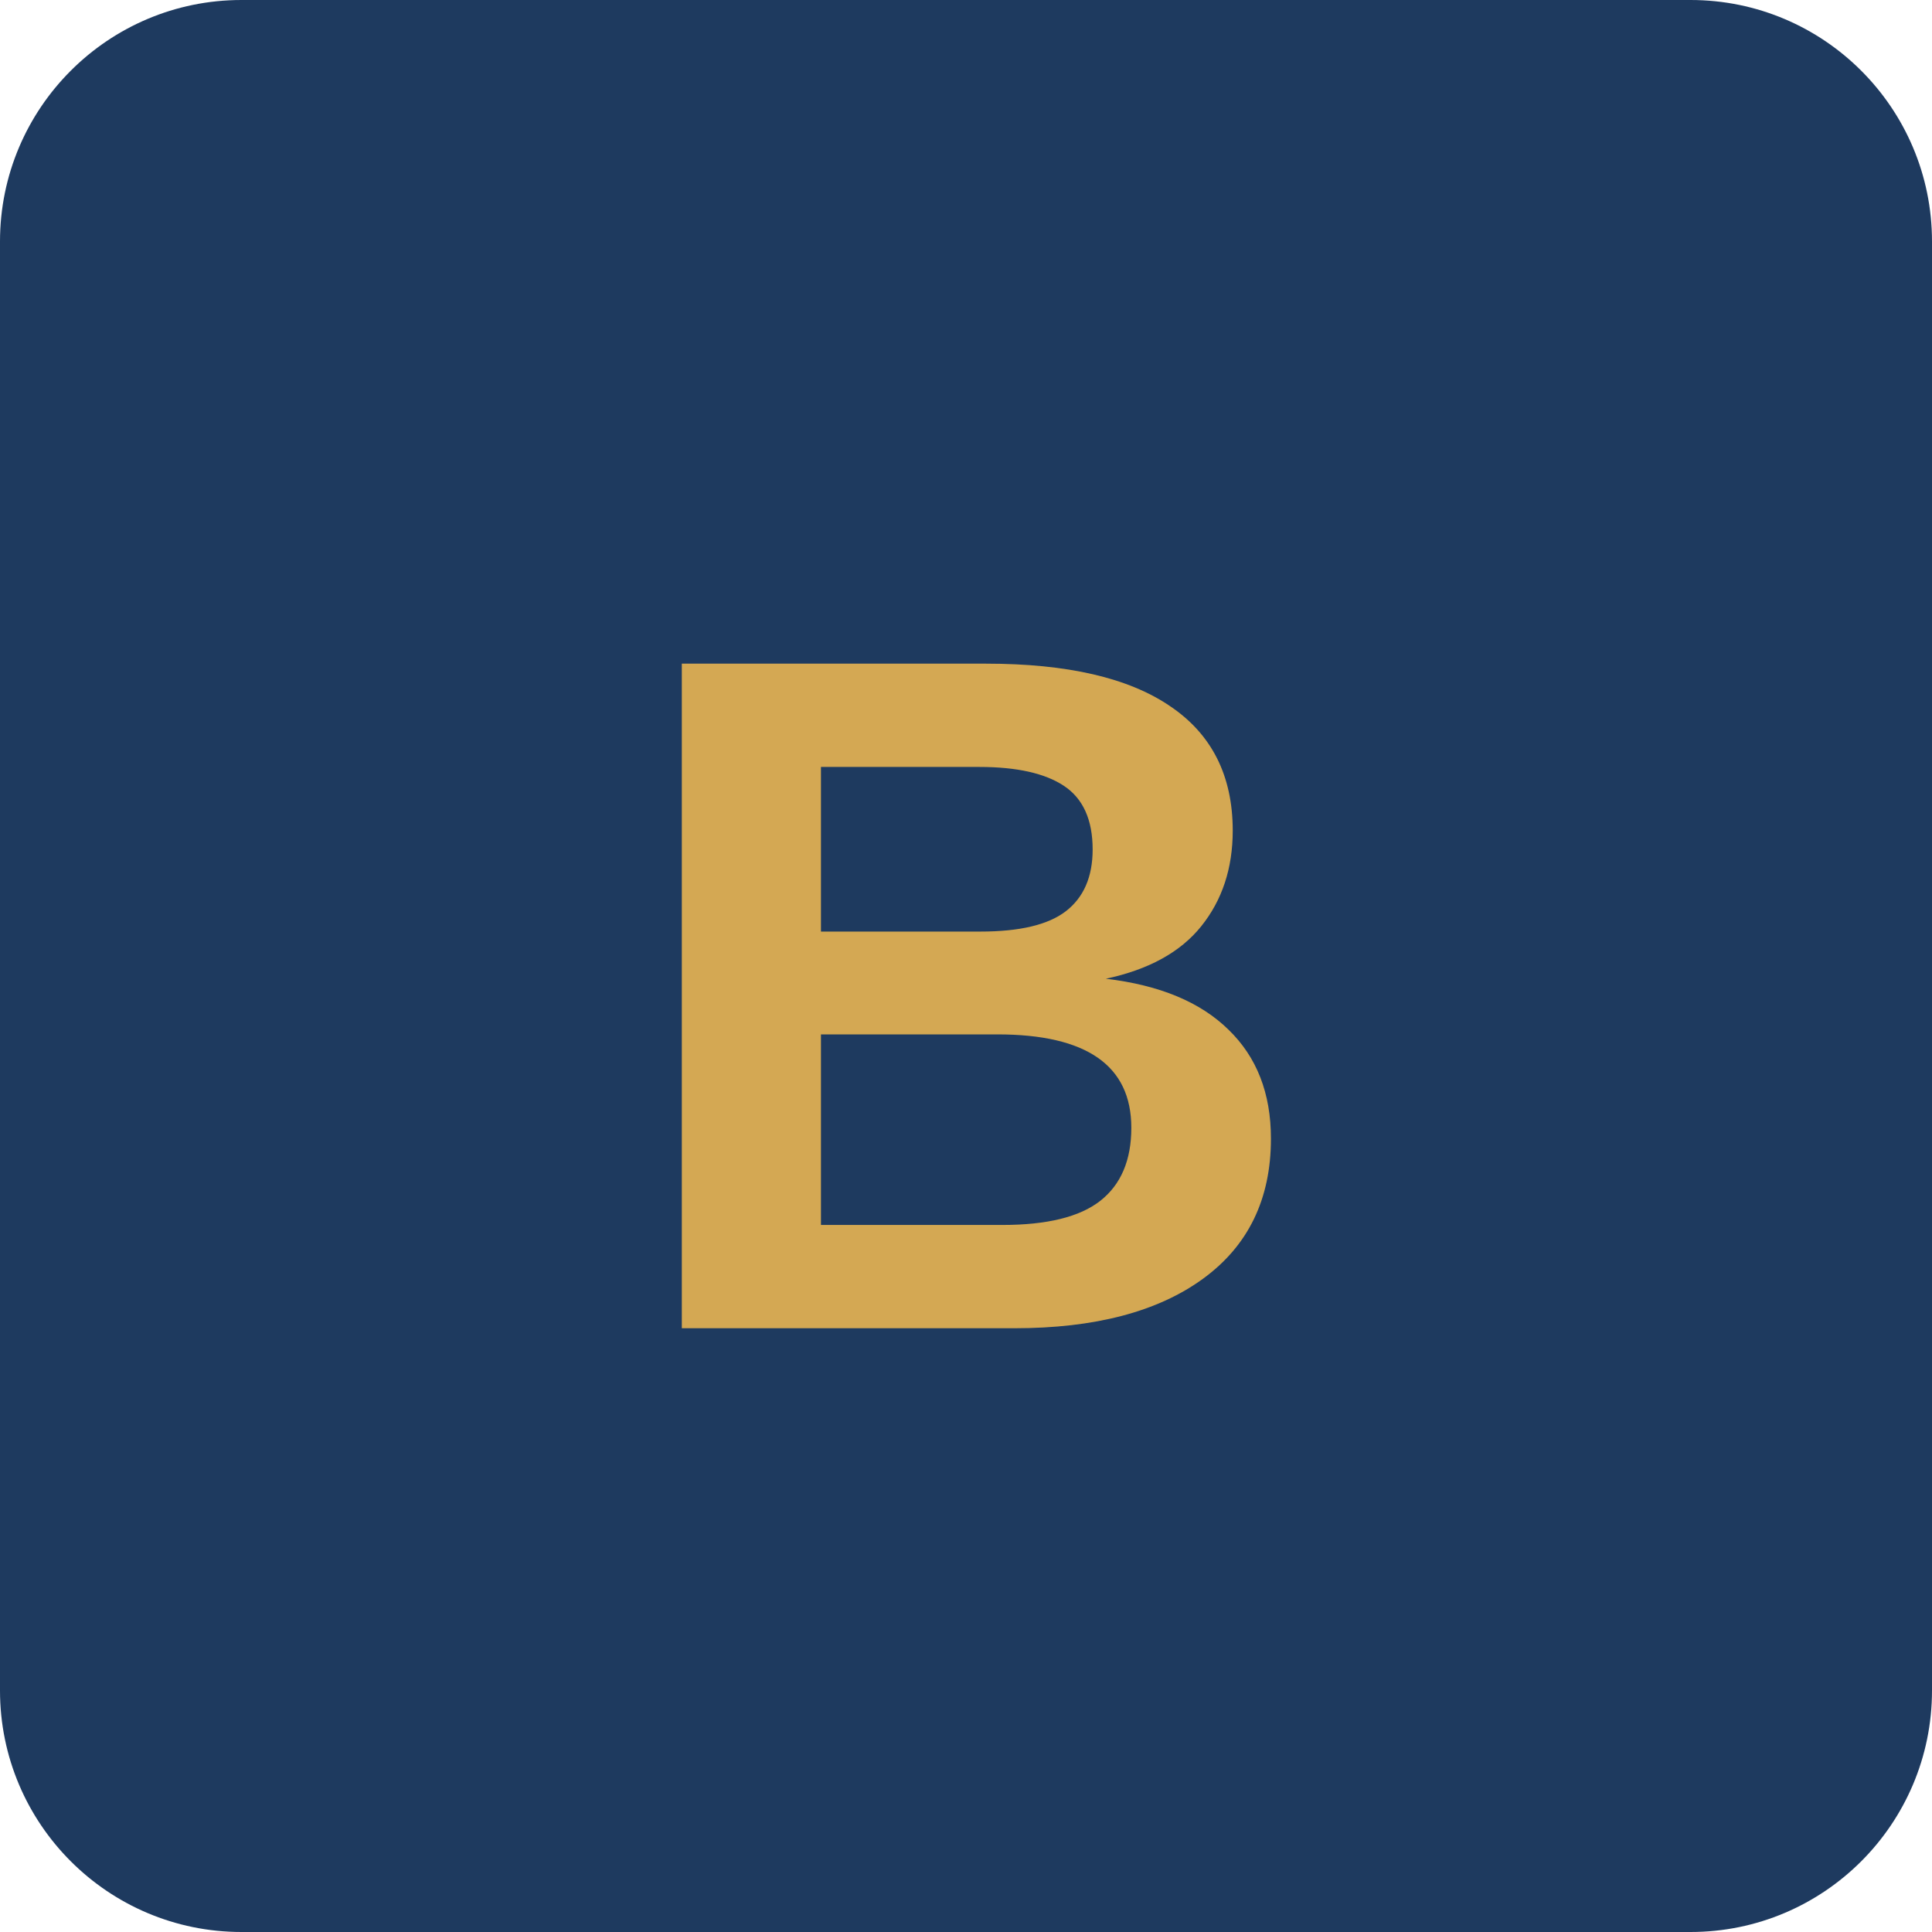
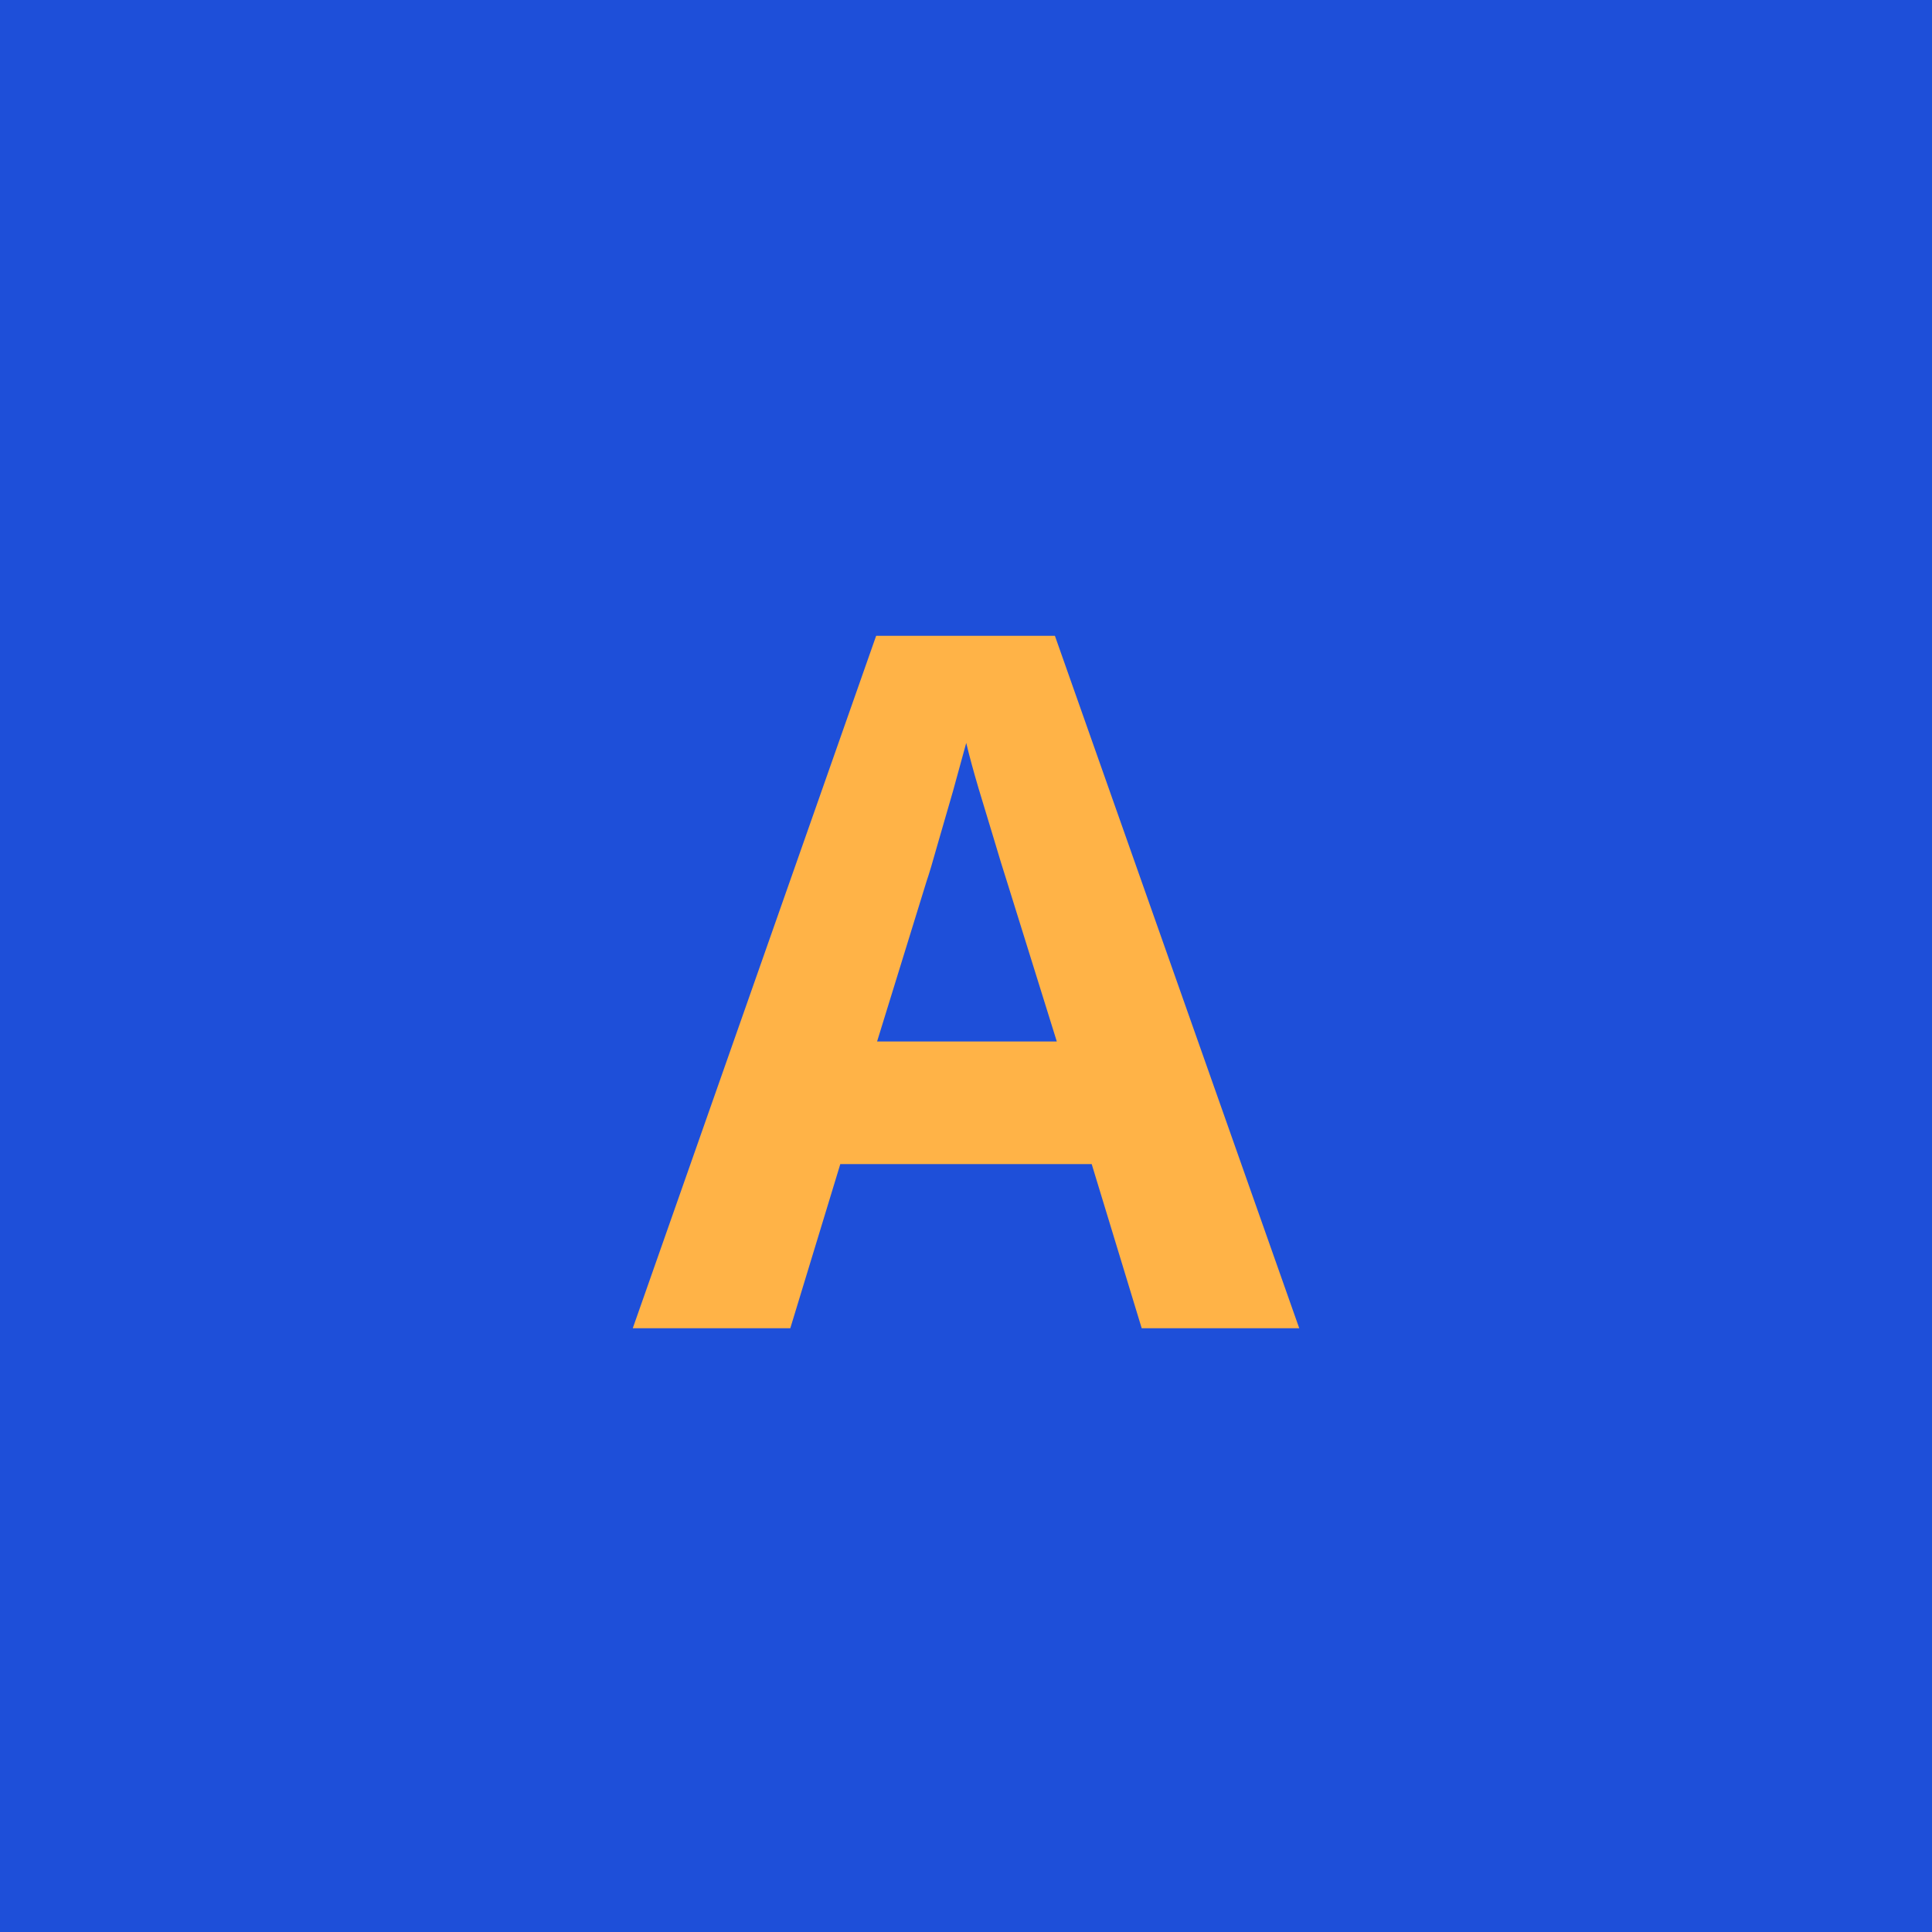
<svg xmlns="http://www.w3.org/2000/svg" viewBox="0 0 64 64">
-   <rect width="64" height="64" rx="8" fill="#1e3a5f" />
-   <text x="32" y="44" font-family="Arial, sans-serif" font-size="32" font-weight="bold" fill="#d4a853" text-anchor="middle">B</text>
+   <rect width="64" height="64" fill="#1E4FD9" />
+   <text x="32" y="44" font-family="Space Grotesk, system-ui, sans-serif" font-size="32" font-weight="700" text-anchor="middle" fill="#FFB347">A</text>
</svg>
